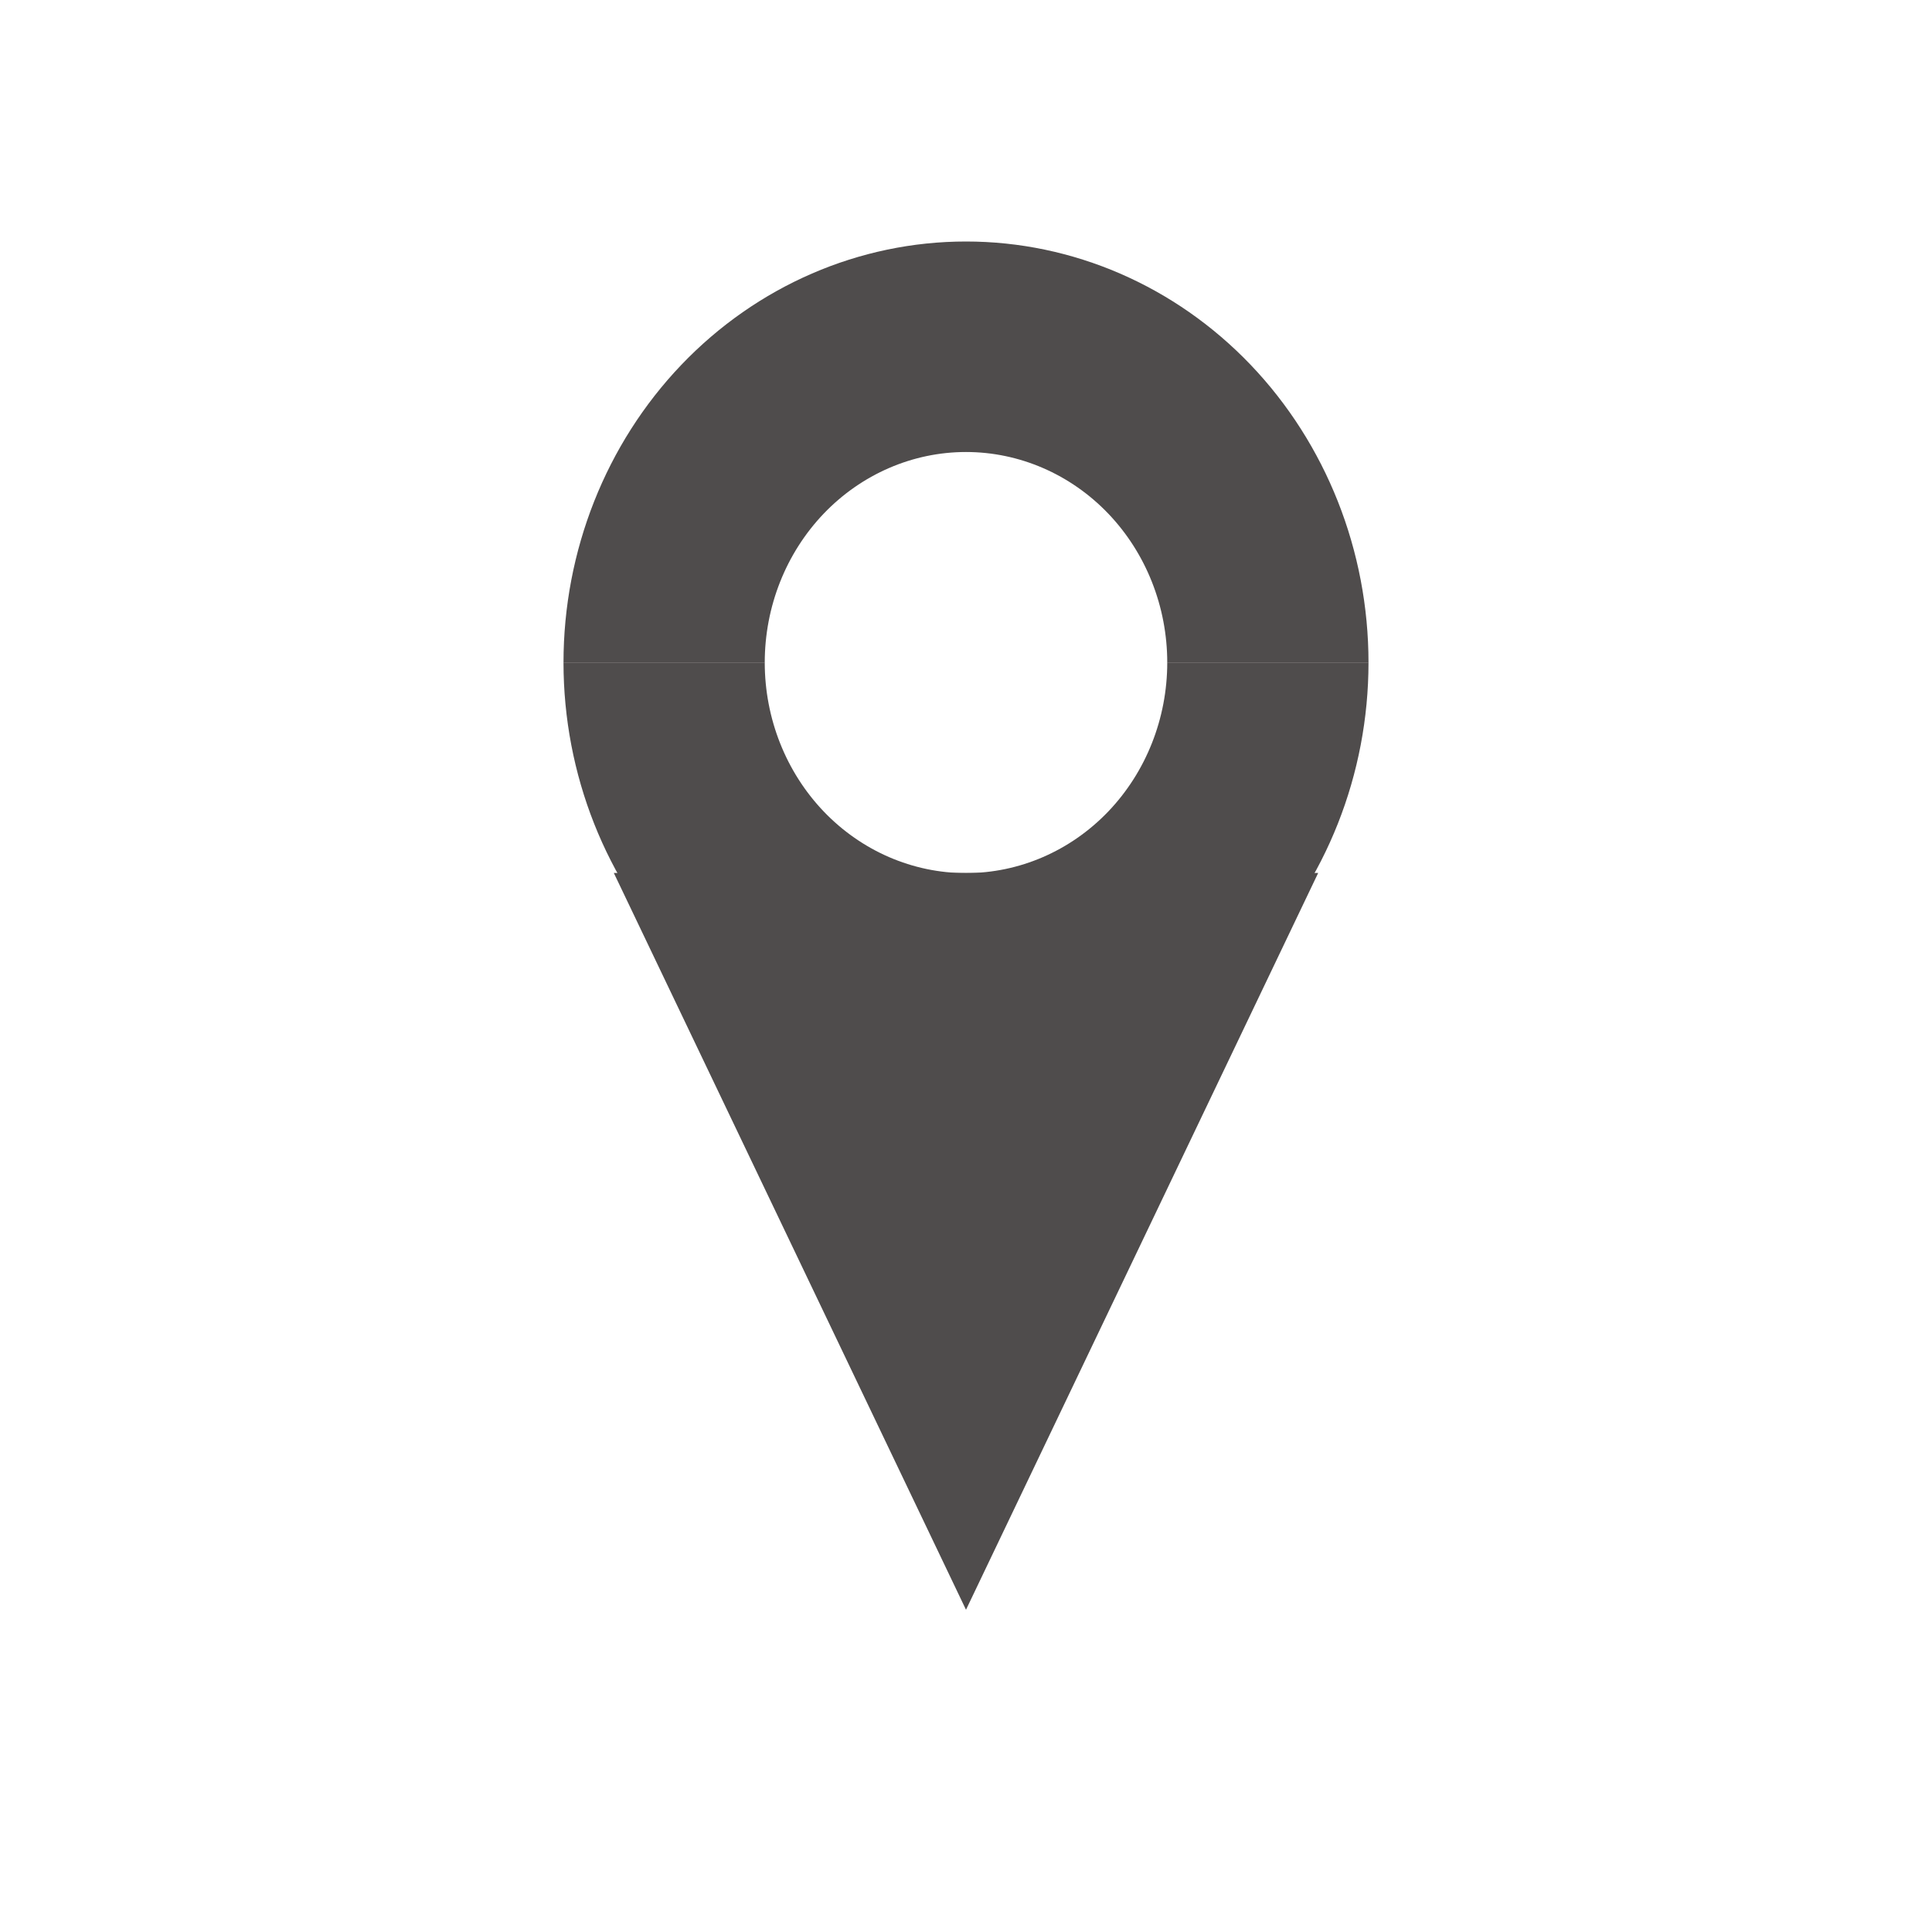
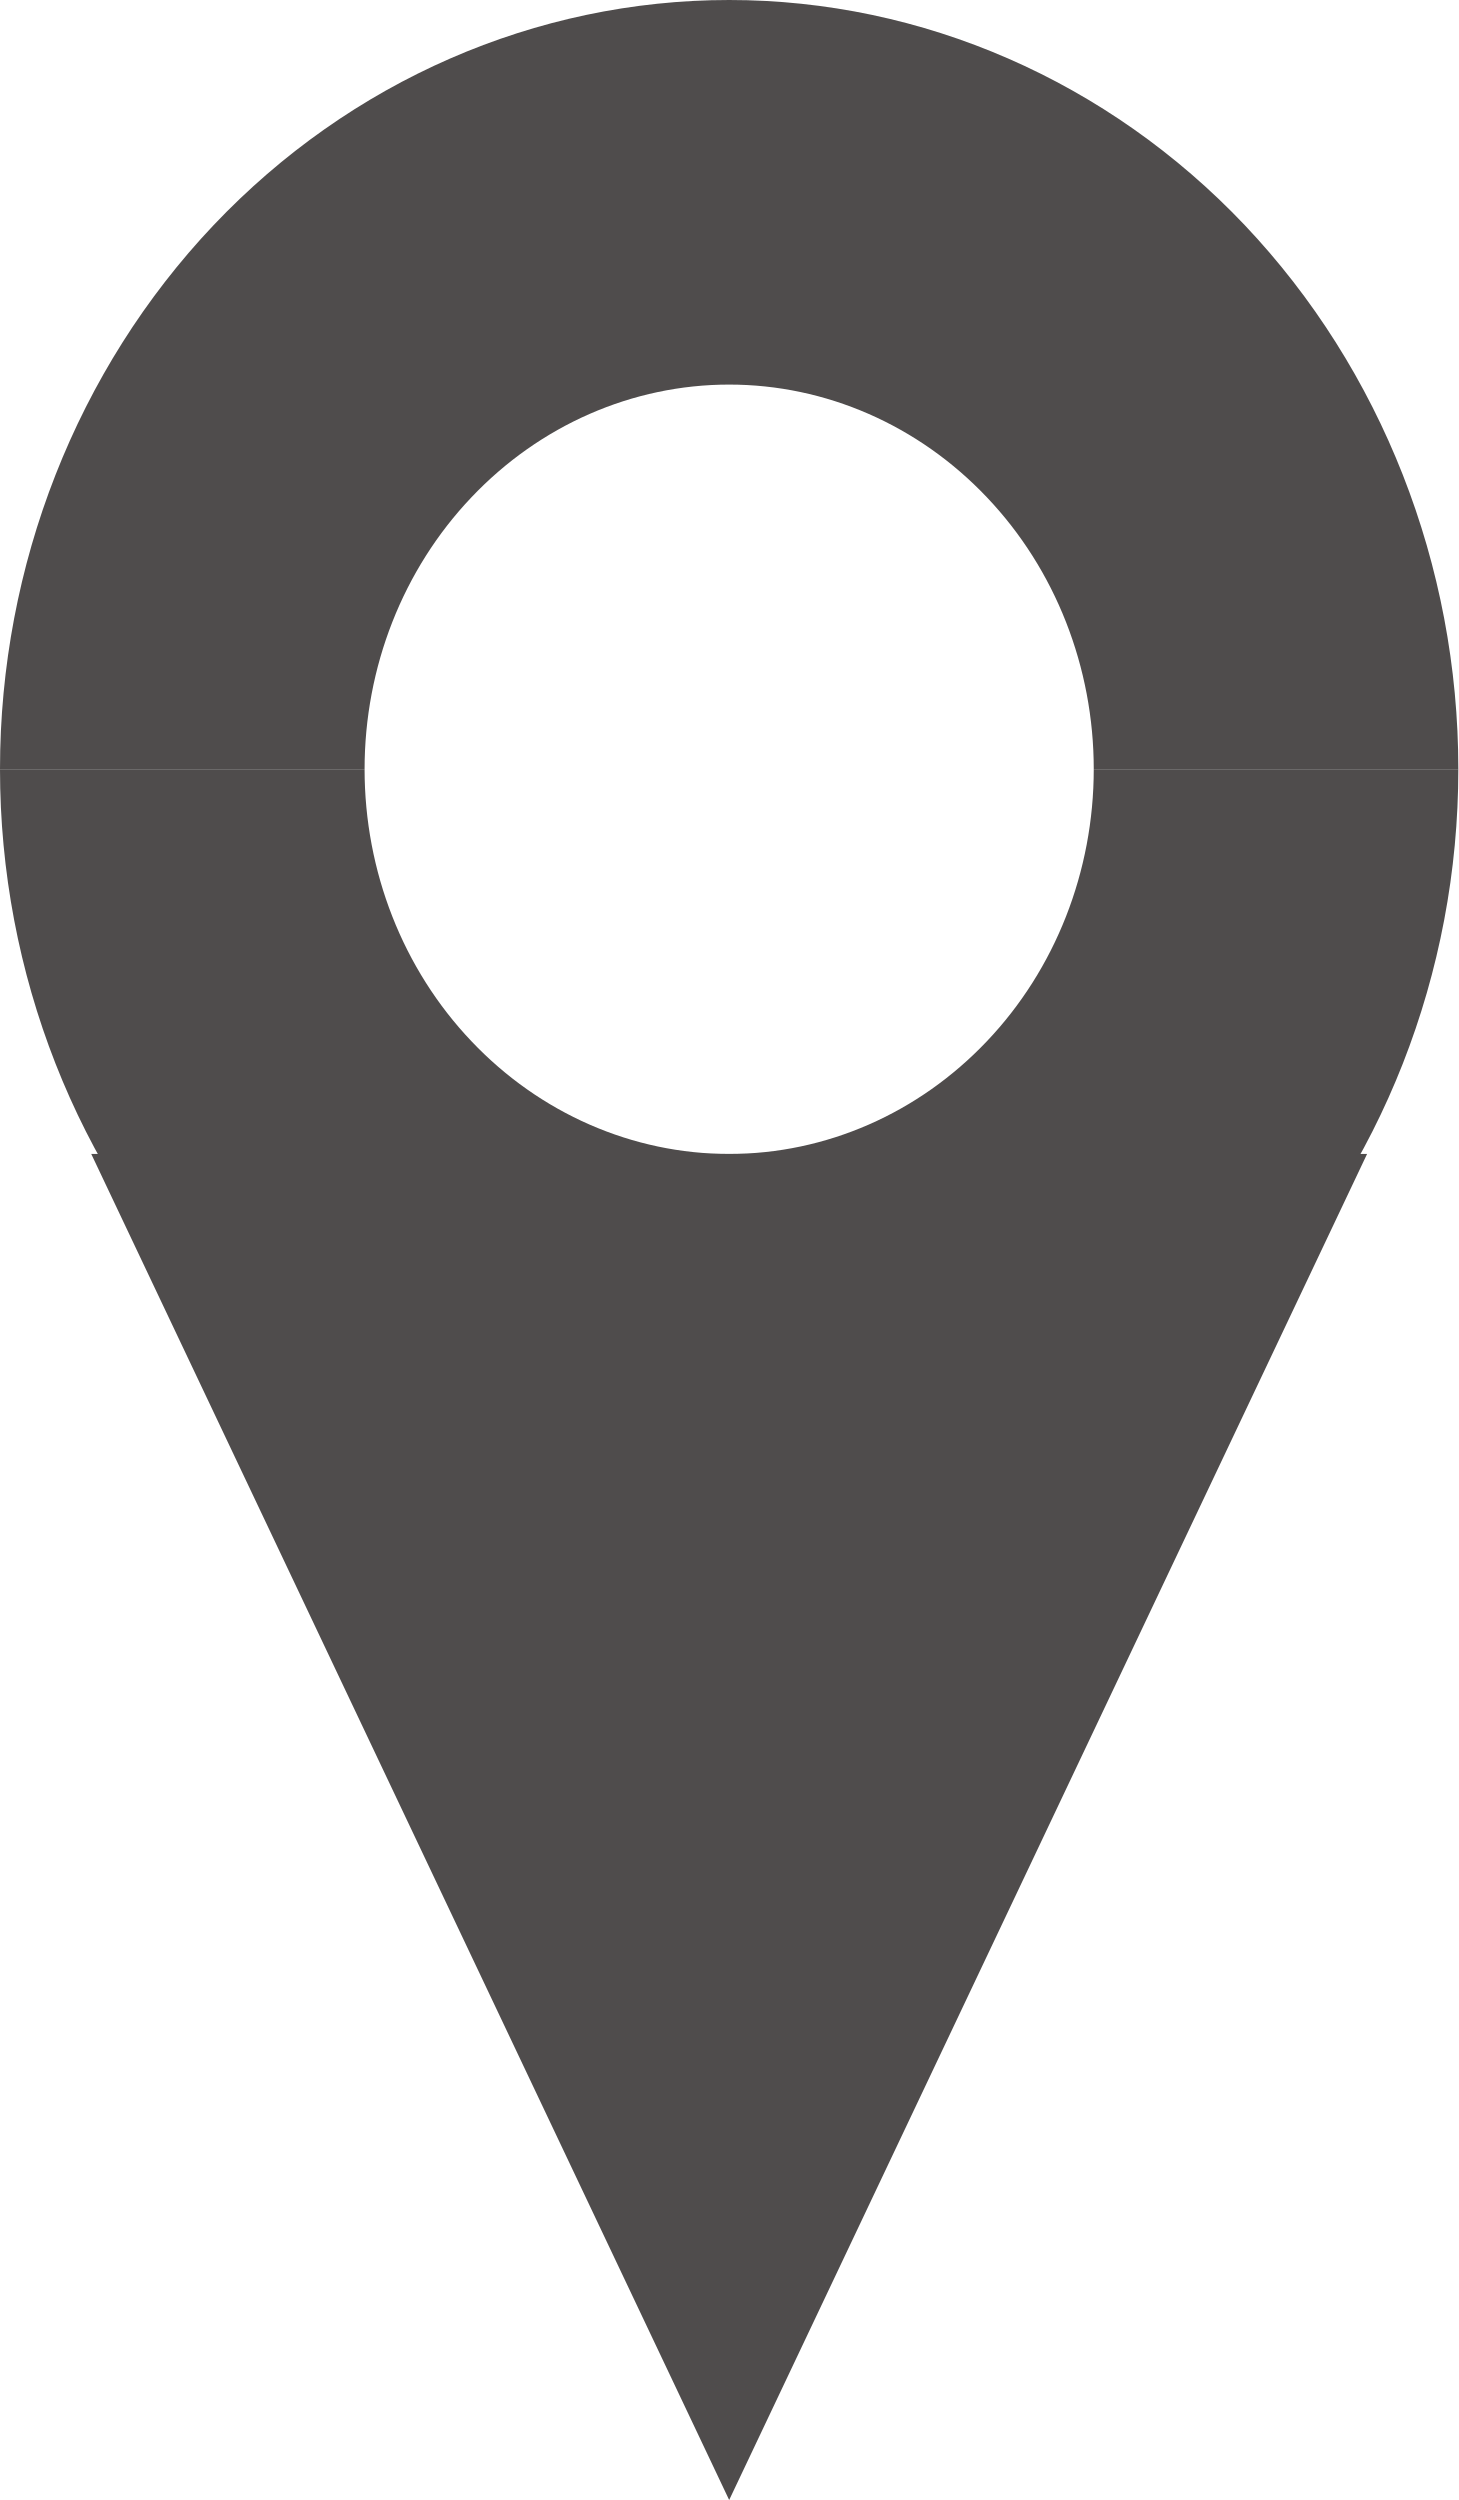
- <svg xmlns="http://www.w3.org/2000/svg" width="24" height="24" viewBox="0 0 24 24" fill="none">
-   <path d="M17 8.23C17 9.617 16.473 10.948 15.536 11.929C14.598 12.91 13.326 13.461 12 13.461C10.674 13.461 9.402 12.91 8.464 11.929C7.527 10.948 7 9.617 7 8.23L9.5 8.23C9.5 8.924 9.763 9.589 10.232 10.08C10.701 10.57 11.337 10.846 12 10.846C12.663 10.846 13.299 10.57 13.768 10.08C14.237 9.589 14.5 8.924 14.5 8.23H17Z" fill="#4F4C4C" />
-   <path d="M17 8.231C17 6.843 16.473 5.513 15.536 4.532C14.598 3.551 13.326 3 12 3C10.674 3 9.402 3.551 8.464 4.532C7.527 5.513 7 6.843 7 8.231L9.5 8.231C9.5 7.537 9.763 6.872 10.232 6.381C10.701 5.891 11.337 5.615 12 5.615C12.663 5.615 13.299 5.891 13.768 6.381C14.237 6.872 14.5 7.537 14.5 8.231H17Z" fill="#4F4C4C" />
-   <path d="M12 19.997L7.625 10.844H16.375L12 19.997Z" fill="#4F4C4C" />
+ <svg xmlns="http://www.w3.org/2000/svg" width="7" height="12" viewBox="0 0 7 12" fill="none">
+   <path d="M7 3.692C7 4.672 6.631 5.611 5.975 6.303C5.319 6.996 4.428 7.385 3.5 7.385C2.572 7.385 1.681 6.996 1.025 6.303C0.369 5.611 1.40163e-07 4.672 0 3.692L1.75 3.692C1.75 4.182 1.934 4.652 2.263 4.998C2.591 5.344 3.036 5.539 3.5 5.539C3.964 5.539 4.409 5.344 4.737 4.998C5.066 4.652 5.25 4.182 5.25 3.692H7Z" fill="#4F4C4C" />
+   <path d="M7 3.692C7 2.713 6.631 1.774 5.975 1.081C5.319 0.389 4.428 7.39313e-08 3.5 0C2.572 -7.39313e-08 1.681 0.389 1.025 1.081C0.369 1.774 1.40163e-07 2.713 0 3.692L1.75 3.692C1.75 3.203 1.934 2.733 2.263 2.387C2.591 2.041 3.036 1.846 3.5 1.846C3.964 1.846 4.409 2.041 4.737 2.387C5.066 2.733 5.25 3.203 5.25 3.692H7Z" fill="#4F4C4C" />
+   <path d="M3.5 12L0.438 5.539H6.562L3.5 12Z" fill="#4F4C4C" />
</svg>
